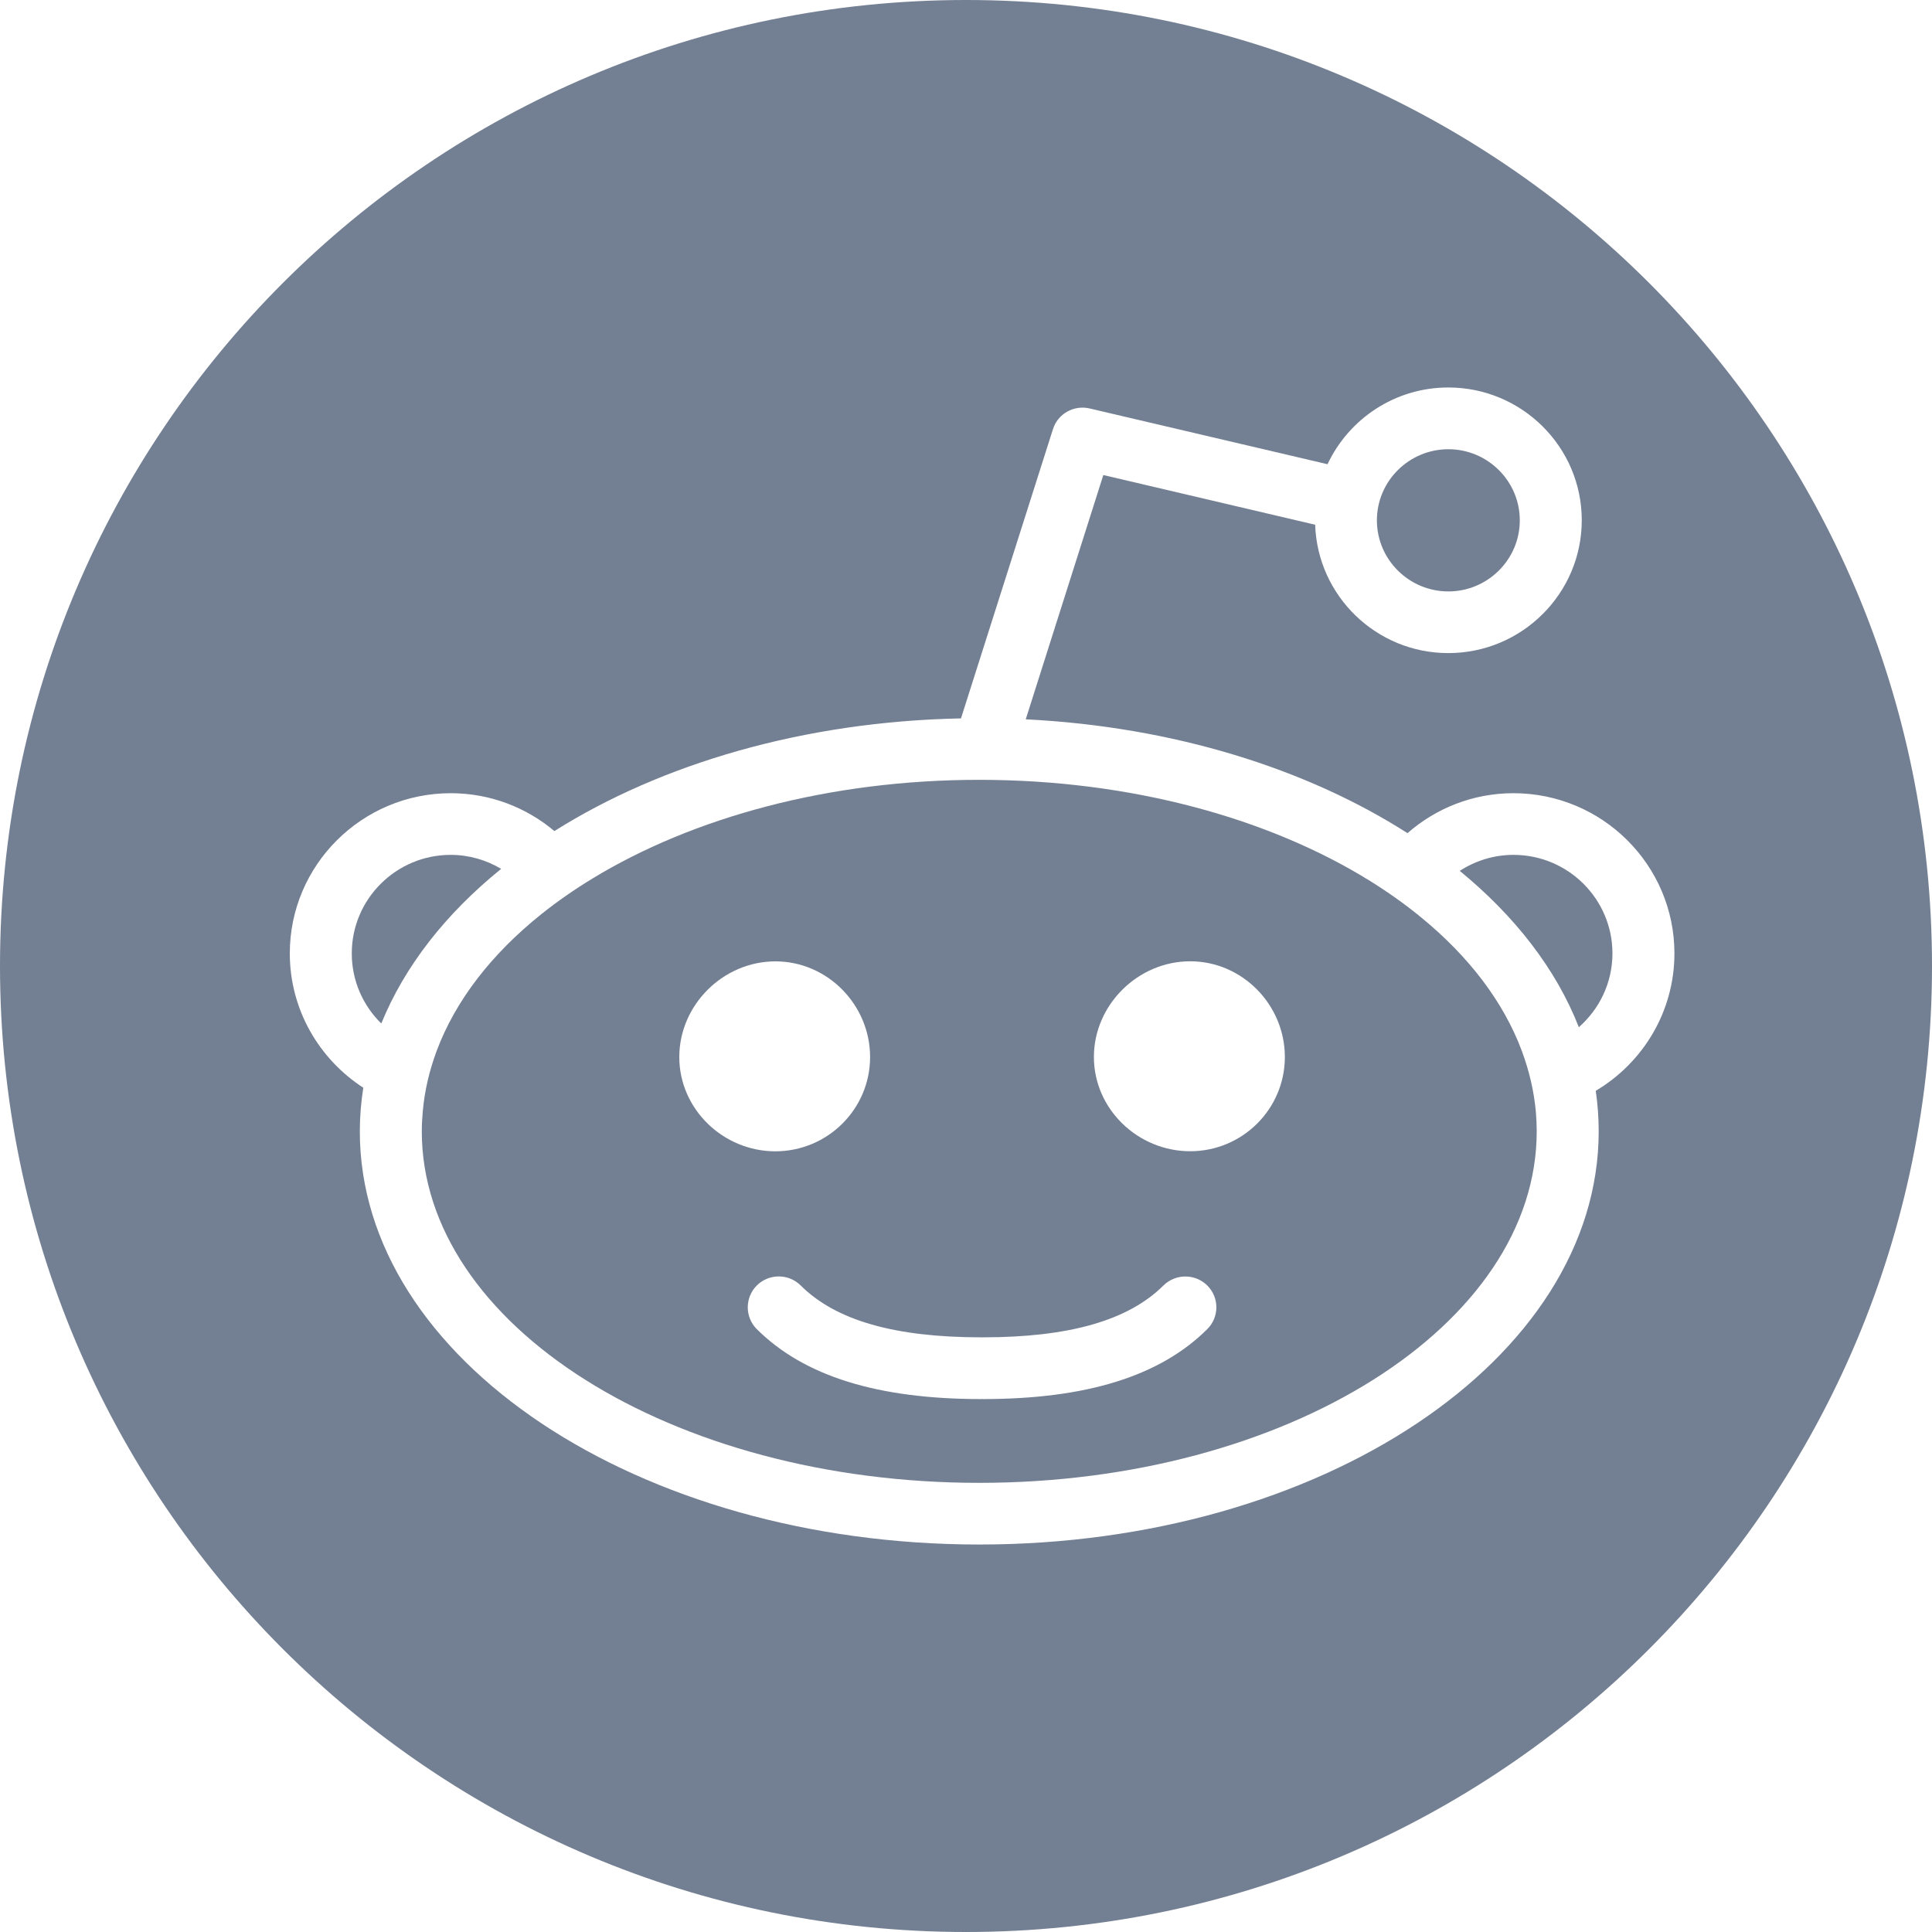
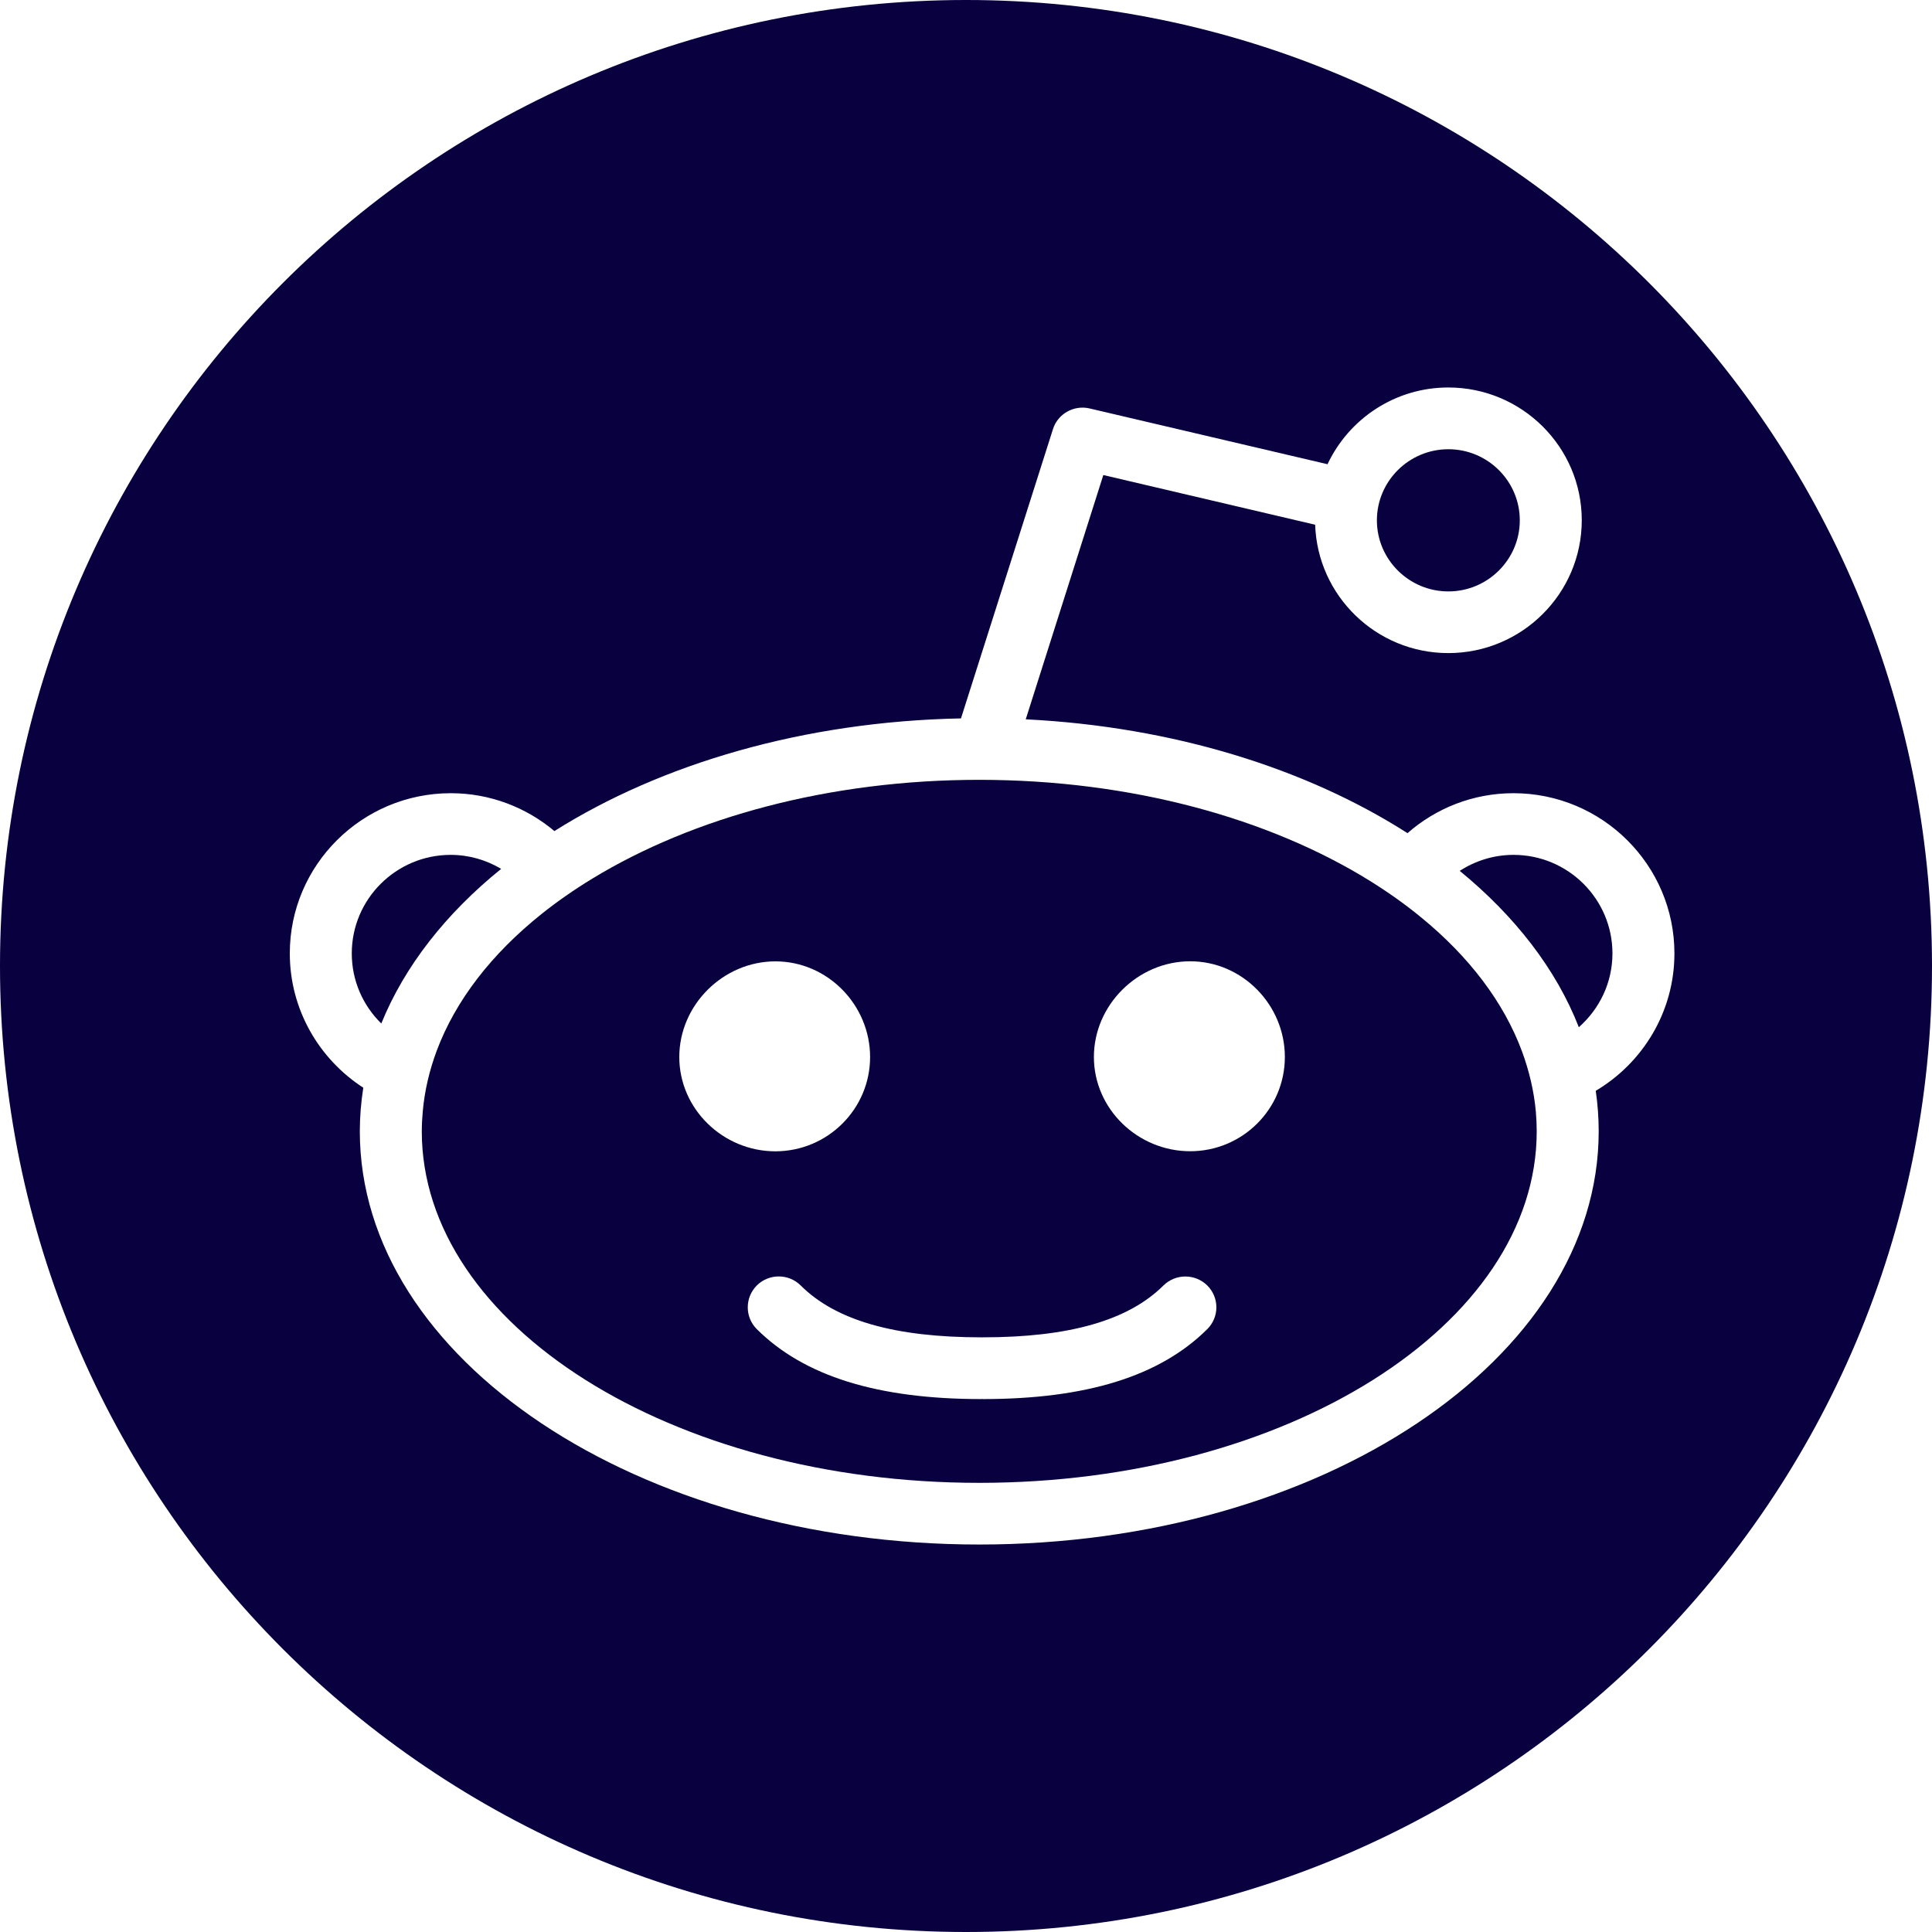
<svg xmlns="http://www.w3.org/2000/svg" width="25" height="25" viewBox="0 0 25 25" fill="none">
-   <path fill-rule="evenodd" clip-rule="evenodd" d="M25 12.5C25 19.404 19.404 25 12.5 25C5.596 25 0 19.404 0 12.5C0 5.596 5.596 0 12.5 0C19.404 0 25 5.596 25 12.5ZM19.584 10.264C20.733 10.264 21.667 11.194 21.667 12.337C21.667 13.093 21.257 13.754 20.649 14.115C20.674 14.288 20.687 14.462 20.687 14.639C20.687 17.587 17.091 19.986 12.672 19.986C8.252 19.986 4.656 17.587 4.656 14.639C4.656 14.449 4.672 14.261 4.701 14.075C4.13 13.705 3.75 13.065 3.75 12.337C3.75 11.194 4.684 10.264 5.833 10.264C6.343 10.264 6.811 10.449 7.174 10.754C8.556 9.883 10.402 9.336 12.435 9.296L13.625 5.554C13.687 5.355 13.895 5.238 14.098 5.285L17.178 6.007C17.454 5.421 18.05 5.014 18.741 5.014C19.693 5.014 20.468 5.784 20.468 6.732C20.468 7.68 19.693 8.451 18.741 8.451C17.809 8.451 17.049 7.711 17.018 6.79L14.277 6.147L13.273 9.308C15.183 9.403 16.908 9.946 18.213 10.781C18.579 10.46 19.059 10.264 19.584 10.264Z" fill="#737F92" />
-   <path fill-rule="evenodd" clip-rule="evenodd" d="M20.43 13.292C20.137 12.541 19.603 11.854 18.889 11.269C19.09 11.139 19.328 11.062 19.585 11.062C20.291 11.062 20.865 11.634 20.865 12.337C20.865 12.717 20.696 13.058 20.43 13.292Z" fill="#737F92" />
-   <path fill-rule="evenodd" clip-rule="evenodd" d="M18.742 5.813C19.251 5.813 19.666 6.226 19.666 6.733C19.666 7.24 19.251 7.653 18.742 7.653C18.232 7.653 17.817 7.24 17.817 6.733C17.817 6.226 18.232 5.813 18.742 5.813Z" fill="#737F92" />
-   <path fill-rule="evenodd" clip-rule="evenodd" d="M12.671 19.188C16.649 19.188 19.885 17.147 19.885 14.639C19.885 14.555 19.881 14.471 19.874 14.387C19.85 14.12 19.788 13.859 19.695 13.606C19.458 12.966 19.008 12.378 18.393 11.874C18.189 11.706 17.967 11.548 17.729 11.4C16.427 10.591 14.64 10.091 12.671 10.091C10.731 10.091 8.968 10.577 7.67 11.366C7.433 11.51 7.21 11.665 7.005 11.829C6.365 12.341 5.896 12.942 5.651 13.597C5.557 13.85 5.495 14.11 5.471 14.377C5.463 14.464 5.458 14.551 5.458 14.639C5.458 17.147 8.694 19.188 12.671 19.188ZM10.034 12.44C10.71 12.44 11.259 13.005 11.259 13.678C11.259 14.351 10.71 14.897 10.034 14.898C9.357 14.898 8.79 14.351 8.79 13.678C8.79 13.005 9.357 12.44 10.034 12.44ZM15.401 12.439C14.724 12.439 14.155 13.004 14.155 13.677C14.155 14.351 14.724 14.897 15.401 14.897C16.077 14.897 16.626 14.351 16.626 13.677C16.626 13.004 16.077 12.439 15.401 12.439ZM12.717 17.305C13.837 17.305 14.601 17.086 15.055 16.634C15.212 16.479 15.466 16.479 15.623 16.635C15.779 16.791 15.779 17.043 15.622 17.199C15.011 17.807 14.06 18.104 12.717 18.104C12.716 18.104 12.714 18.103 12.712 18.103C12.711 18.103 12.709 18.102 12.707 18.102C12.706 18.102 12.704 18.103 12.703 18.103C12.701 18.103 12.7 18.104 12.698 18.104C11.355 18.104 10.404 17.807 9.793 17.199C9.637 17.043 9.637 16.791 9.793 16.634C9.95 16.478 10.204 16.478 10.361 16.634C10.814 17.086 11.578 17.305 12.698 17.305C12.7 17.305 12.701 17.305 12.703 17.305C12.704 17.305 12.706 17.306 12.707 17.306C12.709 17.306 12.711 17.305 12.712 17.305C12.714 17.305 12.716 17.305 12.717 17.305Z" fill="#737F92" />
-   <path fill-rule="evenodd" clip-rule="evenodd" d="M4.552 12.337C4.552 11.634 5.126 11.062 5.832 11.062C6.07 11.062 6.293 11.129 6.485 11.243C5.77 11.821 5.236 12.501 4.934 13.244C4.698 13.013 4.552 12.692 4.552 12.337Z" fill="#737F92" />
+   <path fill-rule="evenodd" clip-rule="evenodd" d="M25 12.5C25 19.404 19.404 25 12.5 25C5.596 25 0 19.404 0 12.5C0 5.596 5.596 0 12.5 0C19.404 0 25 5.596 25 12.5ZM19.584 10.264C20.733 10.264 21.667 11.194 21.667 12.337C21.667 13.093 21.257 13.754 20.649 14.115C20.674 14.288 20.687 14.462 20.687 14.639C20.687 17.587 17.091 19.986 12.672 19.986C8.252 19.986 4.656 17.587 4.656 14.639C4.656 14.449 4.672 14.261 4.701 14.075C4.13 13.705 3.75 13.065 3.75 12.337C3.75 11.194 4.684 10.264 5.833 10.264C6.343 10.264 6.811 10.449 7.174 10.754C8.556 9.883 10.402 9.336 12.435 9.296L13.625 5.554C13.687 5.355 13.895 5.238 14.098 5.285L17.178 6.007C17.454 5.421 18.05 5.014 18.741 5.014C19.693 5.014 20.468 5.784 20.468 6.732C20.468 7.68 19.693 8.451 18.741 8.451C17.809 8.451 17.049 7.711 17.018 6.79L14.277 6.147L13.273 9.308C15.183 9.403 16.908 9.946 18.213 10.781C18.579 10.46 19.059 10.264 19.584 10.264Z" fill="#08003F" />
+   <path fill-rule="evenodd" clip-rule="evenodd" d="M20.43 13.292C20.137 12.541 19.603 11.854 18.889 11.269C19.09 11.139 19.328 11.062 19.585 11.062C20.291 11.062 20.865 11.634 20.865 12.337C20.865 12.717 20.696 13.058 20.43 13.292Z" fill="#08003F" />
+   <path fill-rule="evenodd" clip-rule="evenodd" d="M18.742 5.813C19.251 5.813 19.666 6.226 19.666 6.733C19.666 7.24 19.251 7.653 18.742 7.653C18.232 7.653 17.817 7.24 17.817 6.733C17.817 6.226 18.232 5.813 18.742 5.813Z" fill="#08003F" />
+   <path fill-rule="evenodd" clip-rule="evenodd" d="M12.671 19.188C16.649 19.188 19.885 17.147 19.885 14.639C19.885 14.555 19.881 14.471 19.874 14.387C19.85 14.12 19.788 13.859 19.695 13.606C19.458 12.966 19.008 12.378 18.393 11.874C18.189 11.706 17.967 11.548 17.729 11.4C16.427 10.591 14.64 10.091 12.671 10.091C10.731 10.091 8.968 10.577 7.67 11.366C7.433 11.51 7.21 11.665 7.005 11.829C6.365 12.341 5.896 12.942 5.651 13.597C5.557 13.85 5.495 14.11 5.471 14.377C5.463 14.464 5.458 14.551 5.458 14.639C5.458 17.147 8.694 19.188 12.671 19.188ZM10.034 12.44C10.71 12.44 11.259 13.005 11.259 13.678C11.259 14.351 10.71 14.897 10.034 14.898C9.357 14.898 8.79 14.351 8.79 13.678C8.79 13.005 9.357 12.44 10.034 12.44ZM15.401 12.439C14.724 12.439 14.155 13.004 14.155 13.677C14.155 14.351 14.724 14.897 15.401 14.897C16.077 14.897 16.626 14.351 16.626 13.677C16.626 13.004 16.077 12.439 15.401 12.439ZM12.717 17.305C13.837 17.305 14.601 17.086 15.055 16.634C15.212 16.479 15.466 16.479 15.623 16.635C15.779 16.791 15.779 17.043 15.622 17.199C15.011 17.807 14.06 18.104 12.717 18.104C12.716 18.104 12.714 18.103 12.712 18.103C12.711 18.103 12.709 18.102 12.707 18.102C12.706 18.102 12.704 18.103 12.703 18.103C12.701 18.103 12.7 18.104 12.698 18.104C11.355 18.104 10.404 17.807 9.793 17.199C9.637 17.043 9.637 16.791 9.793 16.634C9.95 16.478 10.204 16.478 10.361 16.634C10.814 17.086 11.578 17.305 12.698 17.305C12.7 17.305 12.701 17.305 12.703 17.305C12.704 17.305 12.706 17.306 12.707 17.306C12.709 17.306 12.711 17.305 12.712 17.305C12.714 17.305 12.716 17.305 12.717 17.305Z" fill="#08003F" />
+   <path fill-rule="evenodd" clip-rule="evenodd" d="M4.552 12.337C4.552 11.634 5.126 11.062 5.832 11.062C6.07 11.062 6.293 11.129 6.485 11.243C5.77 11.821 5.236 12.501 4.934 13.244C4.698 13.013 4.552 12.692 4.552 12.337Z" fill="#08003F" />
</svg>
